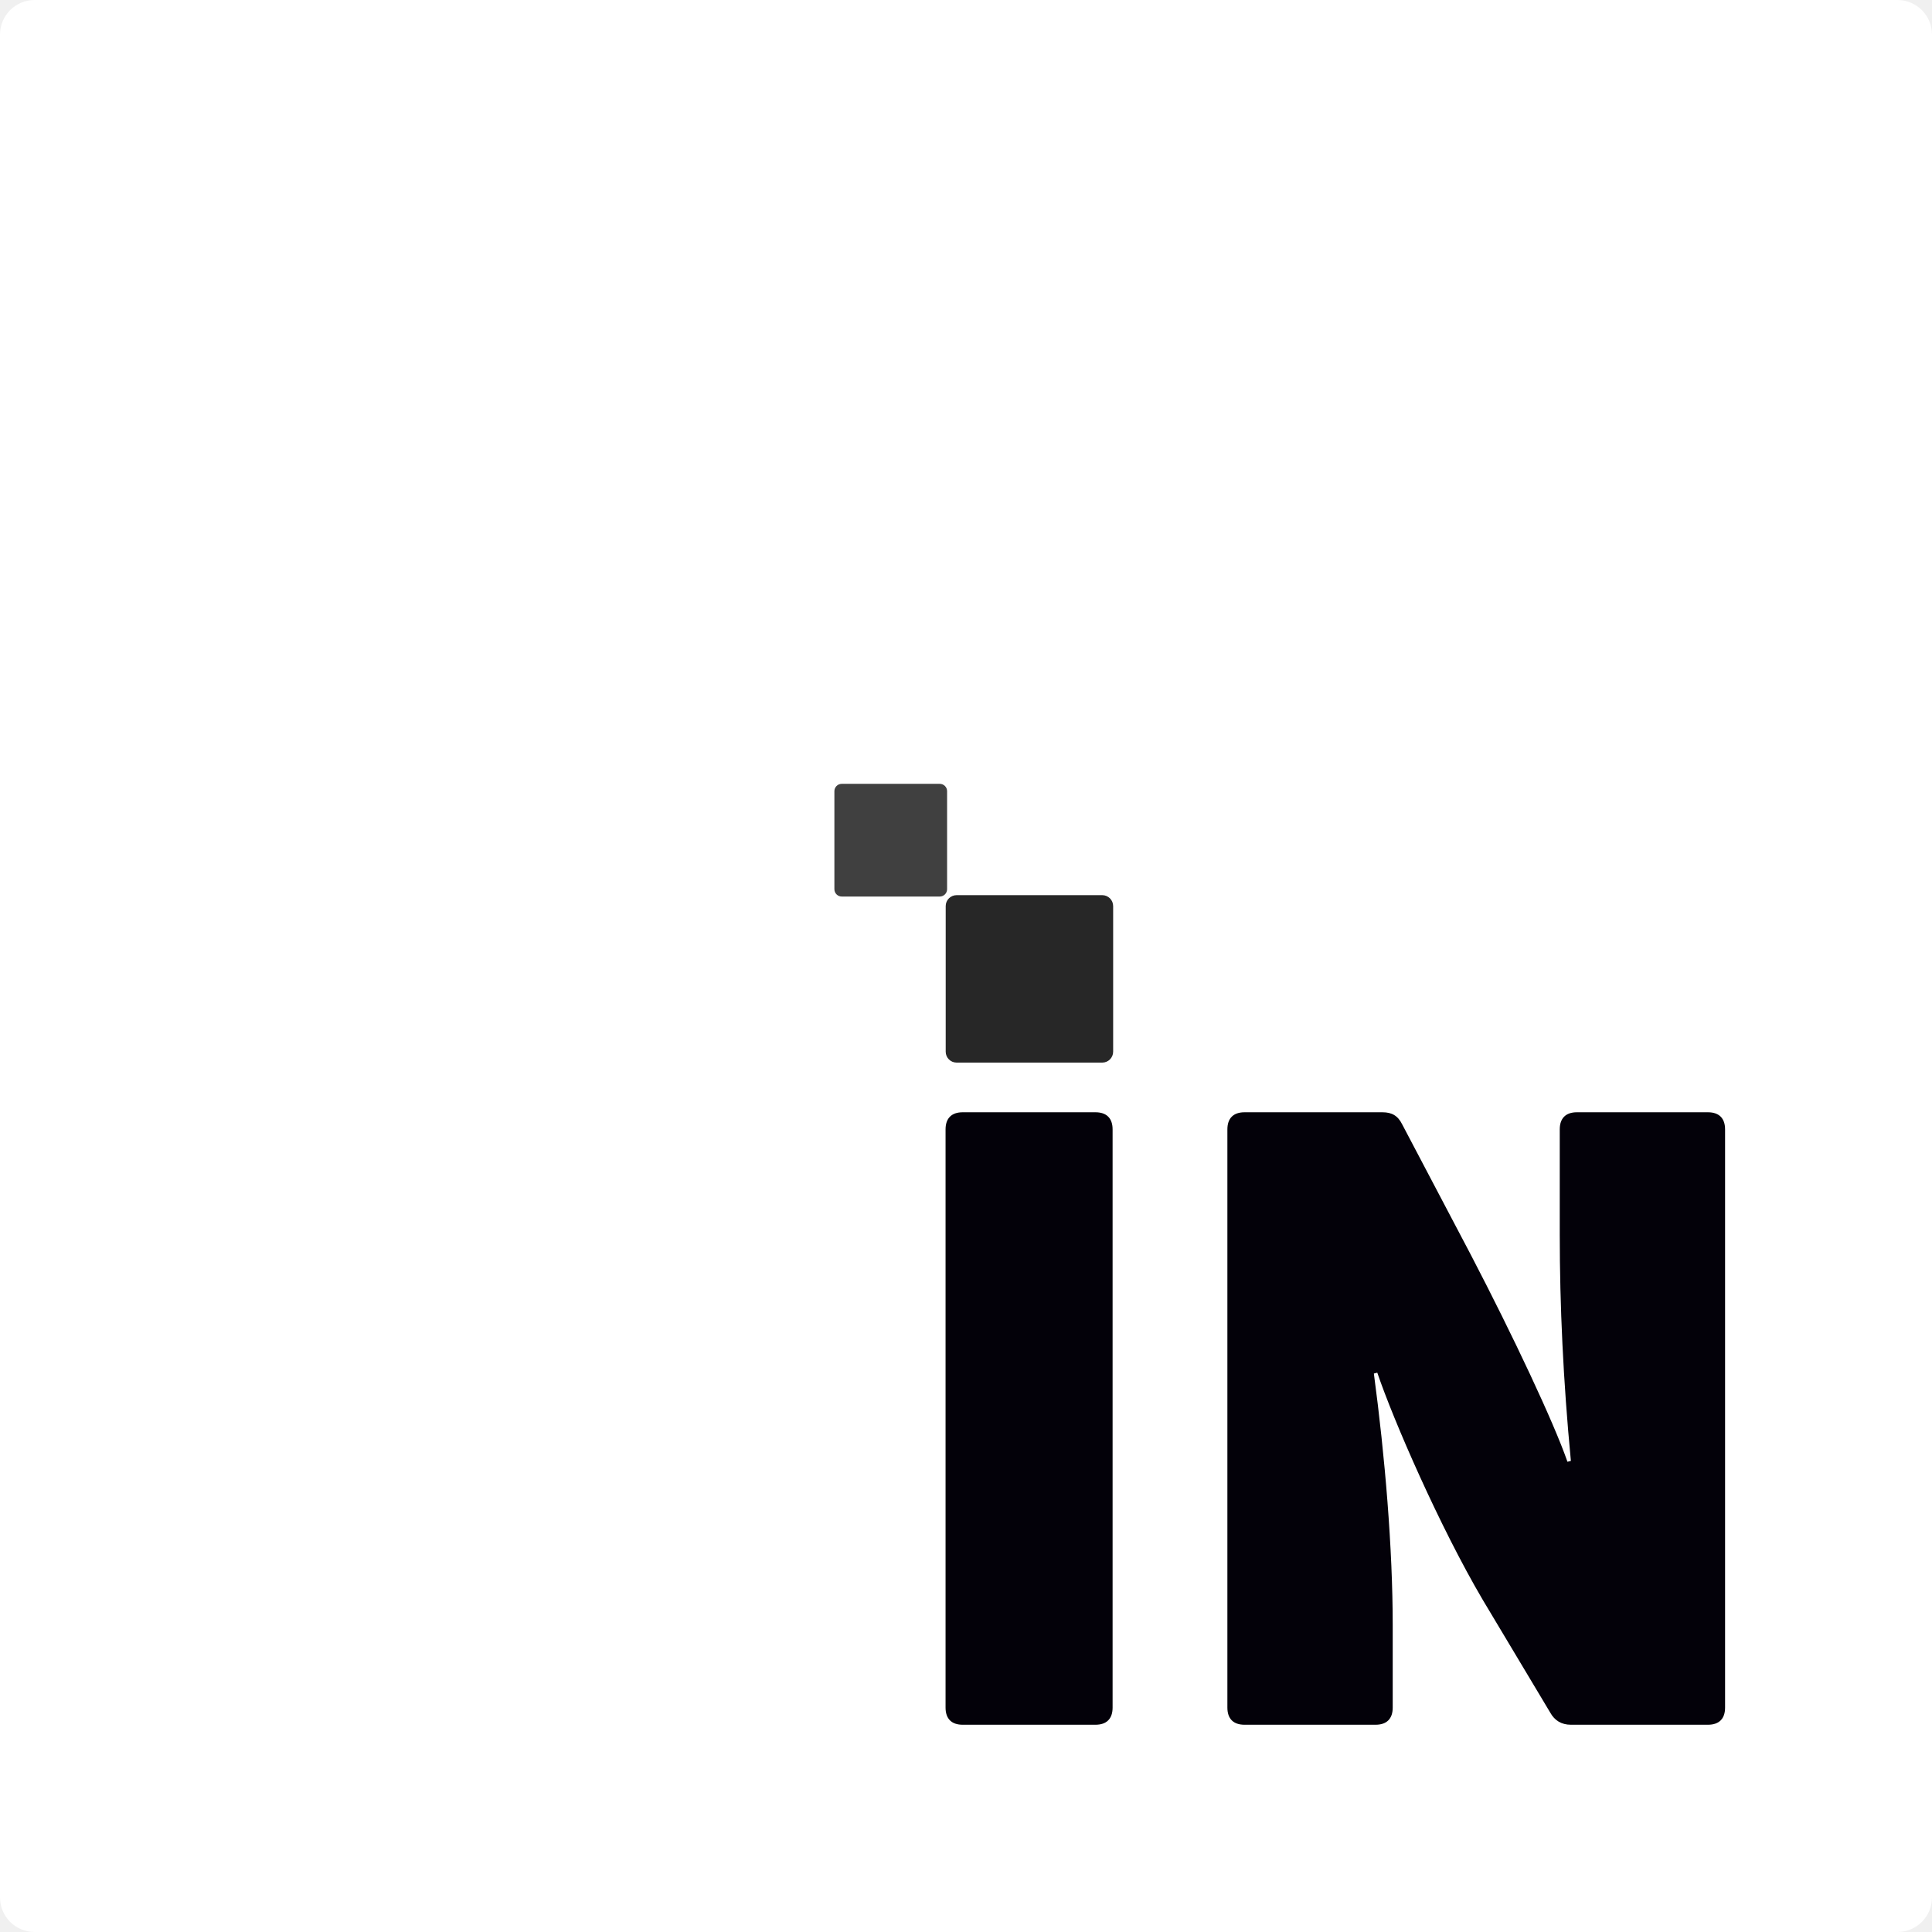
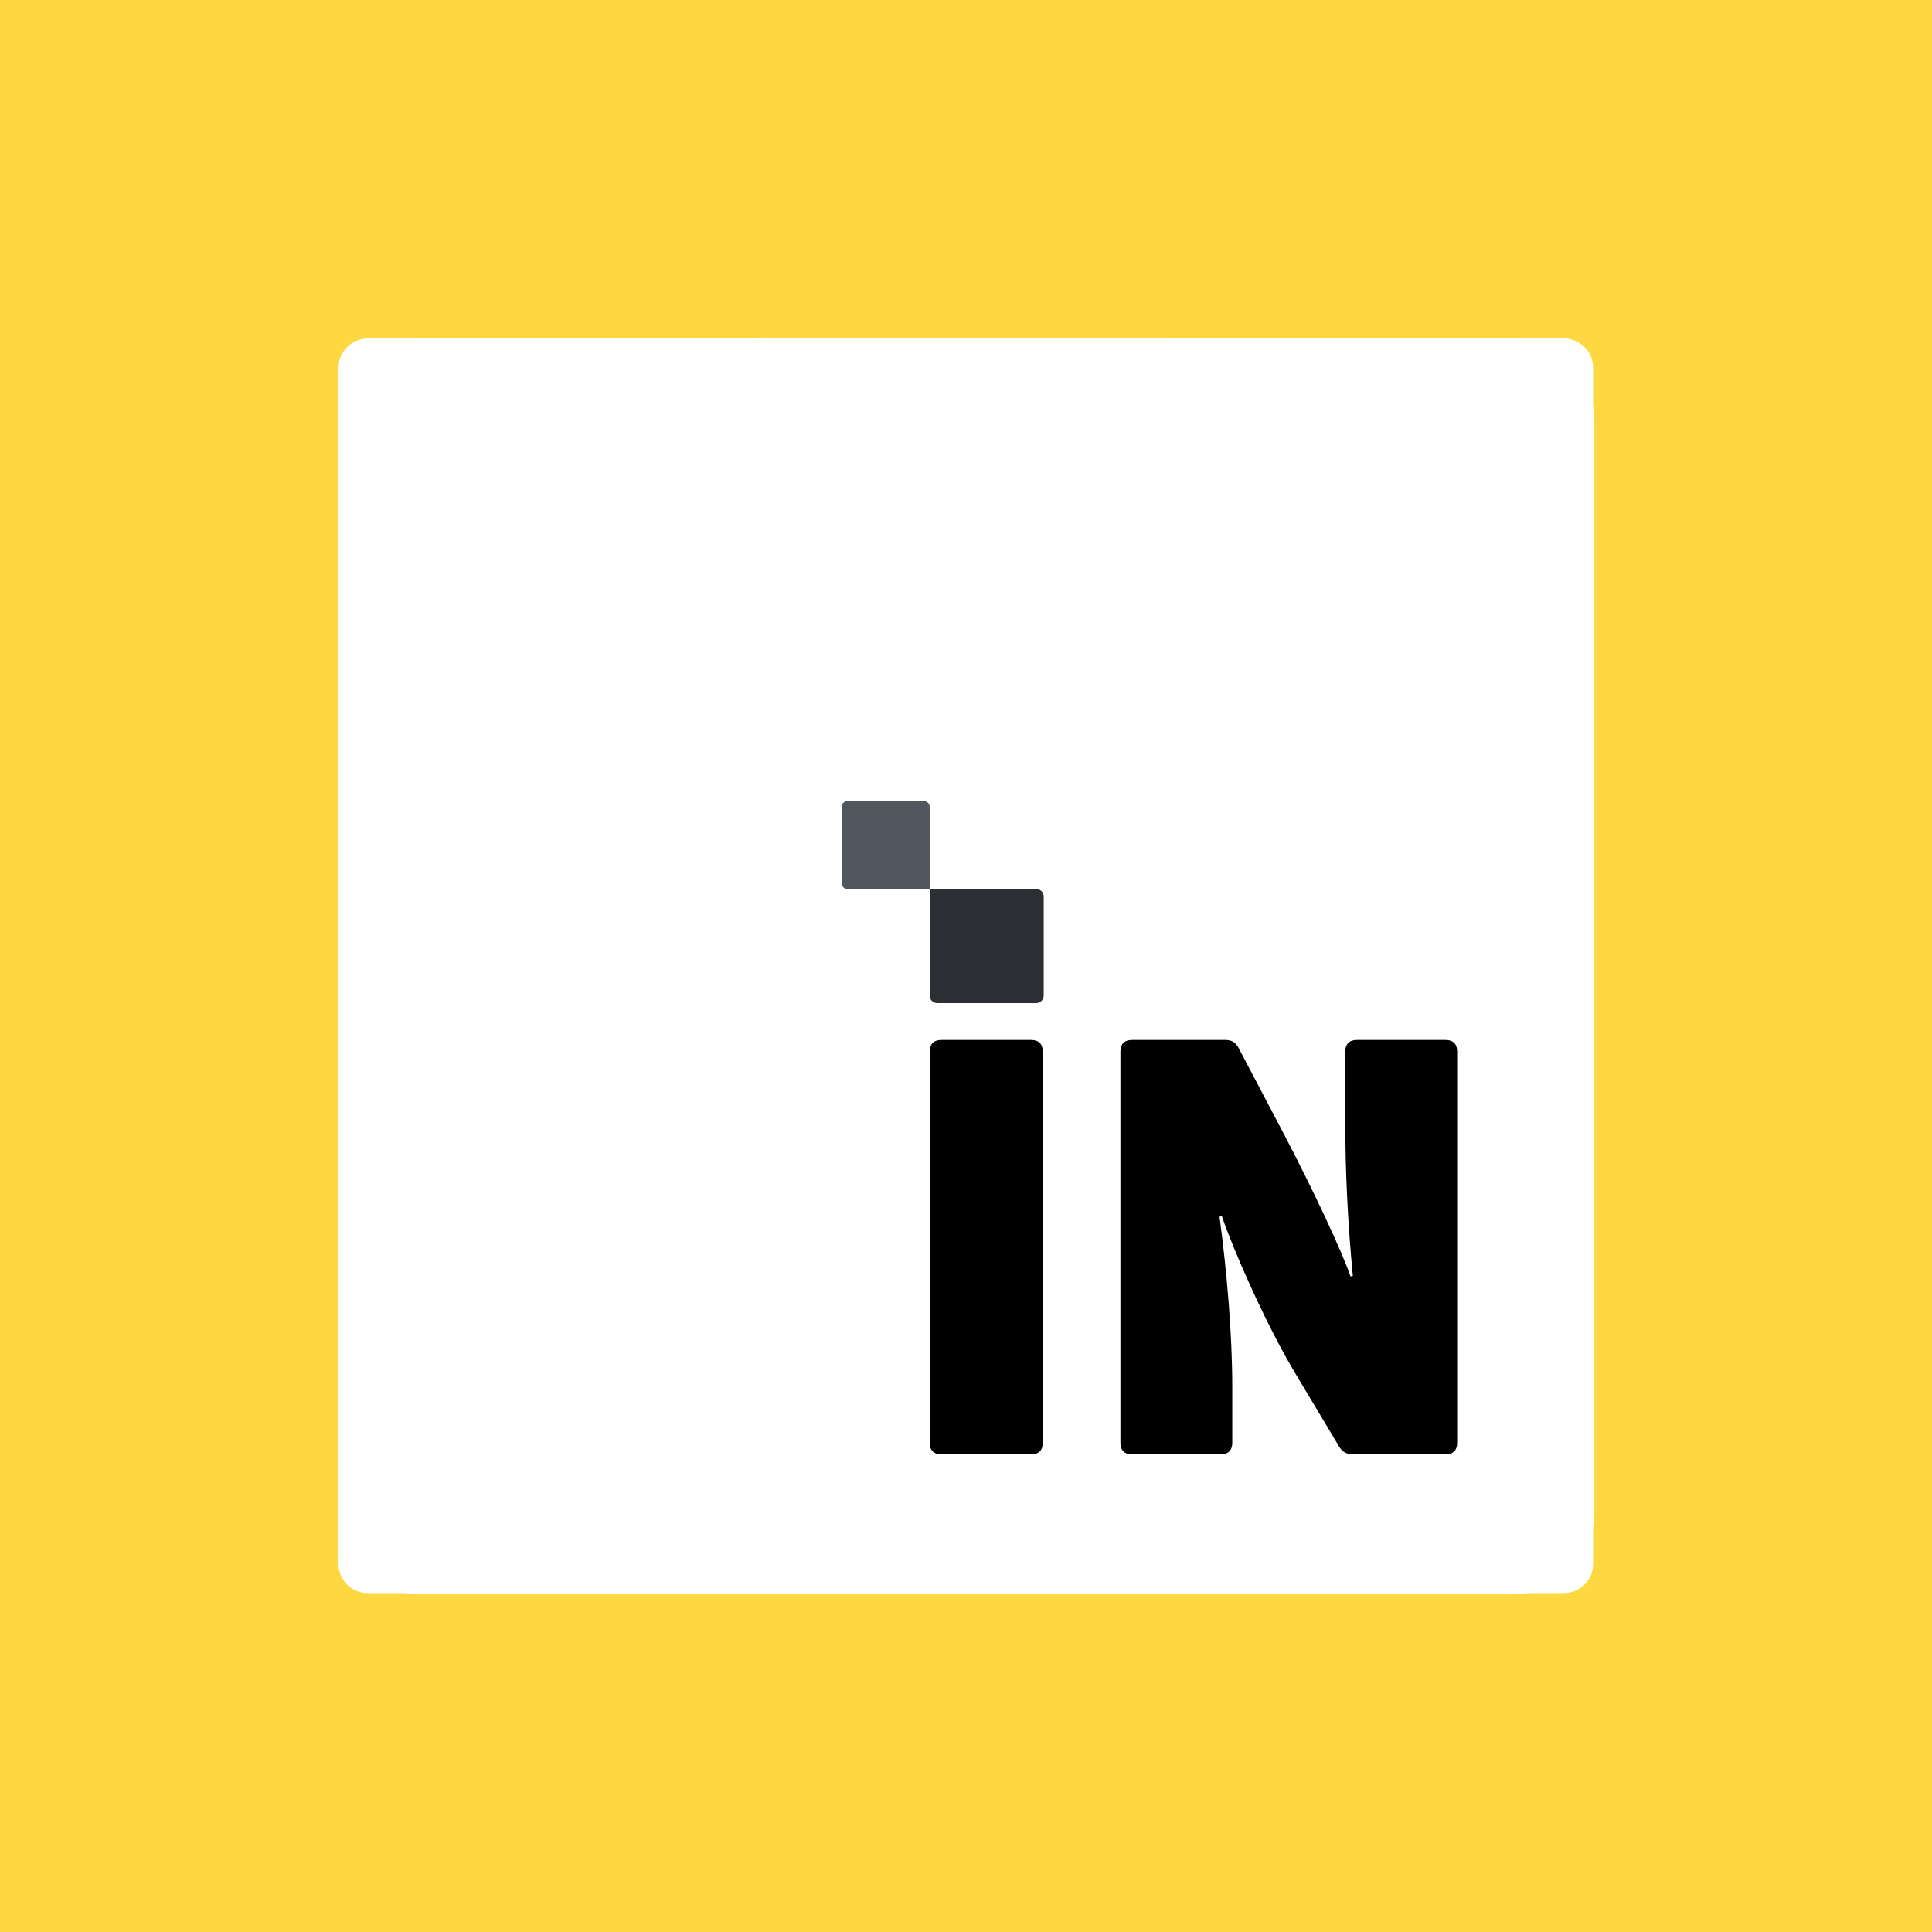
- <svg xmlns="http://www.w3.org/2000/svg" width="250" viewBox="0 0 750 750" height="250" version="1.0">
+ <svg xmlns="http://www.w3.org/2000/svg" width="500" viewBox="0 0 750 750" height="500" version="1.0">
  <defs>
-     <clipPath id="d">
-       <path d="M.762.078h44.16v44.16H.762zm0 0" />
+     <clipPath id="a">
+       <path d="M131.418 131.418h487.5v487.5h-487.5zm0 0" />
+     </clipPath>
+     <clipPath id="b">
+       <path d="M444.438 444.438h174v174h-174zm0 0" />
    </clipPath>
    <clipPath id="c">
-       <path d="M0 0h45v45H0z" />
+       <path d="M131.418 444.438h174v174h-174zm0 0" />
+     </clipPath>
+     <clipPath id="d">
+       <path d="M131.418 131.418h174v174h-174zm0 0" />
+     </clipPath>
+     <clipPath id="e">
+       <path d="M444.438 131.418h174v174h-174zm0 0" />
+     </clipPath>
+     <clipPath id="f">
+       <path d="M360.91 345.14h44.254v44.255H360.91zm0 0" />
    </clipPath>
    <clipPath id="g">
-       <path d="M1 .281h65.48v65.52H1zm0 0" />
+       <path d="M360.91 345.14h3.793v3.794h-3.793zm0 0" />
    </clipPath>
-     <clipPath id="f">
-       <path d="M0 0h67v66H0z" />
+     <clipPath id="h">
+       <path d="M326.758 310.984h34.137v34.141h-34.137zm0 0" />
    </clipPath>
-     <mask id="b">
-       <g filter="url(#a)">
-         <path fill-opacity=".749" d="M-75-75h900v900H-75z" />
-       </g>
-     </mask>
-     <mask id="e">
-       <g filter="url(#a)">
-         <path fill-opacity=".847" d="M-75-75h900v900H-75z" />
-       </g>
-     </mask>
-     <filter x="0%" y="0%" width="100%" height="100%" id="a">
-       <feColorMatrix values="0 0 0 0 1 0 0 0 0 1 0 0 0 0 1 0 0 0 1 0" color-interpolation-filters="sRGB" />
-     </filter>
+     <clipPath id="i">
+       <path d="M357.113 341.344h3.793v3.793h-3.793zm0 0" />
+     </clipPath>
  </defs>
-   <path fill="#fff" d="M736.582 750H13.418C6.023 750 0 743.977 0 736.586V13.414C0 6.024 6.023 0 13.418 0h723.164C743.977 0 750 6.023 750 13.414v723.172c0 7.39-6.023 13.414-13.418 13.414" />
-   <path d="M431.91 662.892v-224.46c0-4.32-2.328-6.65-6.652-6.65h-51.543c-4.32 0-6.649 2.33-6.649 6.65v224.46c0 4.325 2.328 6.653 6.649 6.653h51.543c4.324 0 6.652-2.328 6.652-6.653zm51.209 6.653h50.879c4.324 0 6.652-2.328 6.652-6.653V630.97c0-29.93-2.996-65.507-7.316-97.765l1.328-.332c6.32 18.62 24.277 59.855 40.902 88.12l26.27 43.895c1.664 2.993 4.324 4.657 7.98 4.657h53.207c4.324 0 6.652-2.328 6.652-6.653v-224.46c0-4.32-2.328-6.65-6.652-6.65h-50.879c-4.32 0-6.648 2.33-6.648 6.65v40.902c0 27.27 1.328 56.531 4.32 87.789l-1.328.332c-5.32-15.297-20.95-48.551-37.578-80.473l-26.602-50.547c-1.664-3.324-3.992-4.652-7.648-4.652h-53.54c-4.32 0-6.648 2.328-6.648 6.648v224.461c0 4.325 2.328 6.653 6.649 6.653zm0 0" fill="#030109" />
-   <g mask="url(#b)">
-     <g clip-path="url(#c)" transform="translate(323 304)">
-       <g clip-path="url(#d)">
-         <path d="M41.816 44.035H3.754A2.85 2.85 0 0 1 .91 41.191V3.13A2.85 2.85 0 0 1 3.754.285h38.062A2.85 2.85 0 0 1 44.66 3.13v38.06a2.85 2.85 0 0 1-2.844 2.844" />
-       </g>
-     </g>
+   <path fill="#fff" d="M-75-75h900v900H-75z" />
+   <path fill="#fdd840" d="M-75-75h900v900H-75z" />
+   <path fill="#fff" d="M-75-75h900v900H-75z" />
+   <path fill="#fdd840" d="M-75-75h900v900H-75z" />
+   <g clip-path="url(#a)">
+     <path fill="#fff" d="M587.215 618.918H163.12c-17.469 0-31.703-14.234-31.703-31.703V163.12c0-17.469 14.234-31.703 31.703-31.703h424.094c17.469 0 31.703 14.234 31.703 31.703v424.094c0 17.469-14.234 31.703-31.703 31.703" />
  </g>
-   <g mask="url(#e)">
-     <g clip-path="url(#f)" transform="translate(366 347)">
-       <g clip-path="url(#g)">
-         <path d="M61.898 65.5H5.352a4.235 4.235 0 0 1-4.23-4.227V4.727A4.235 4.235 0 0 1 5.351.5h56.546a4.234 4.234 0 0 1 4.227 4.227v56.546a4.234 4.234 0 0 1-4.227 4.227" />
-       </g>
-     </g>
+   <g clip-path="url(#b)">
+     <path fill="#fff" d="M607.121 618.438H455.754c-6.238 0-11.317-5.083-11.317-11.317V455.754c0-6.238 5.079-11.317 11.317-11.317H607.12c6.234 0 11.317 5.079 11.317 11.317V607.12c0 6.234-5.083 11.317-11.317 11.317" />
  </g>
+   <g clip-path="url(#c)">
+     <path fill="#fff" d="M294.102 618.438H142.734c-6.234 0-11.316-5.083-11.316-11.317V455.754c0-6.238 5.082-11.317 11.316-11.317h151.368c6.234 0 11.316 5.079 11.316 11.317V607.12c0 6.234-5.082 11.317-11.316 11.317" />
+   </g>
+   <g clip-path="url(#d)">
+     <path fill="#fff" d="M294.102 305.418H142.734c-6.234 0-11.316-5.082-11.316-11.316V142.734c0-6.234 5.082-11.316 11.316-11.316h151.368c6.234 0 11.316 5.082 11.316 11.316v151.368c0 6.234-5.082 11.316-11.316 11.316" />
+   </g>
+   <g clip-path="url(#e)">
+     <path fill="#fff" d="M607.121 305.418H455.754c-6.238 0-11.317-5.082-11.317-11.316V142.734c0-6.234 5.079-11.316 11.317-11.316H607.12c6.234 0 11.317 5.082 11.317 11.316v151.368c0 6.234-5.083 11.316-11.317 11.316" />
+   </g>
+   <g clip-path="url(#f)">
+     <path fill="#2c2f33" d="M402.285 389.395H363.79a2.884 2.884 0 0 1-2.879-2.88V348.02a2.884 2.884 0 0 1 2.88-2.88h38.495a2.884 2.884 0 0 1 2.88 2.88v38.496a2.884 2.884 0 0 1-2.88 2.879" />
+   </g>
+   <g clip-path="url(#g)">
+     <path fill="#2c2f33" d="M360.91 345.14h3.793v3.794h-3.793v-3.793" />
+   </g>
+   <g clip-path="url(#h)">
+     <path fill="#50565d" d="M328.977 310.984h29.699c1.222 0 2.219.996 2.219 2.223v29.695a2.226 2.226 0 0 1-2.22 2.223h-29.698c-1.223 0-2.22-1-2.22-2.223v-29.695c0-1.227.997-2.223 2.22-2.223" />
+   </g>
+   <g clip-path="url(#i)">
+     <path fill="#50565d" d="M360.906 345.137h-3.793v-3.793h3.793v3.793" />
+   </g>
+   <path d="M404.792 560.082V408.207c0-2.926-1.574-4.5-4.5-4.5h-34.875c-2.926 0-4.5 1.574-4.5 4.5v151.875c0 2.926 1.574 4.5 4.5 4.5h34.875c2.926 0 4.5-1.574 4.5-4.5zM439.442 564.582h34.425c2.926 0 4.5-1.574 4.5-4.5v-21.601c0-20.25-2.023-44.325-4.949-66.149l.899-.226c4.277 12.601 16.425 40.5 27.675 59.625l17.774 29.703c1.125 2.023 2.926 3.148 5.402 3.148h36c2.926 0 4.5-1.574 4.5-4.5V408.207c0-2.926-1.574-4.5-4.5-4.5h-34.426c-2.925 0-4.5 1.574-4.5 4.5v27.676c0 18.45.899 38.25 2.926 59.398l-.902.227c-3.598-10.352-14.172-32.852-25.422-54.45l-18-34.202c-1.125-2.25-2.703-3.149-5.176-3.149h-36.226c-2.926 0-4.5 1.574-4.5 4.5v151.875c0 2.926 1.574 4.5 4.5 4.5zm0 0" />
</svg>
